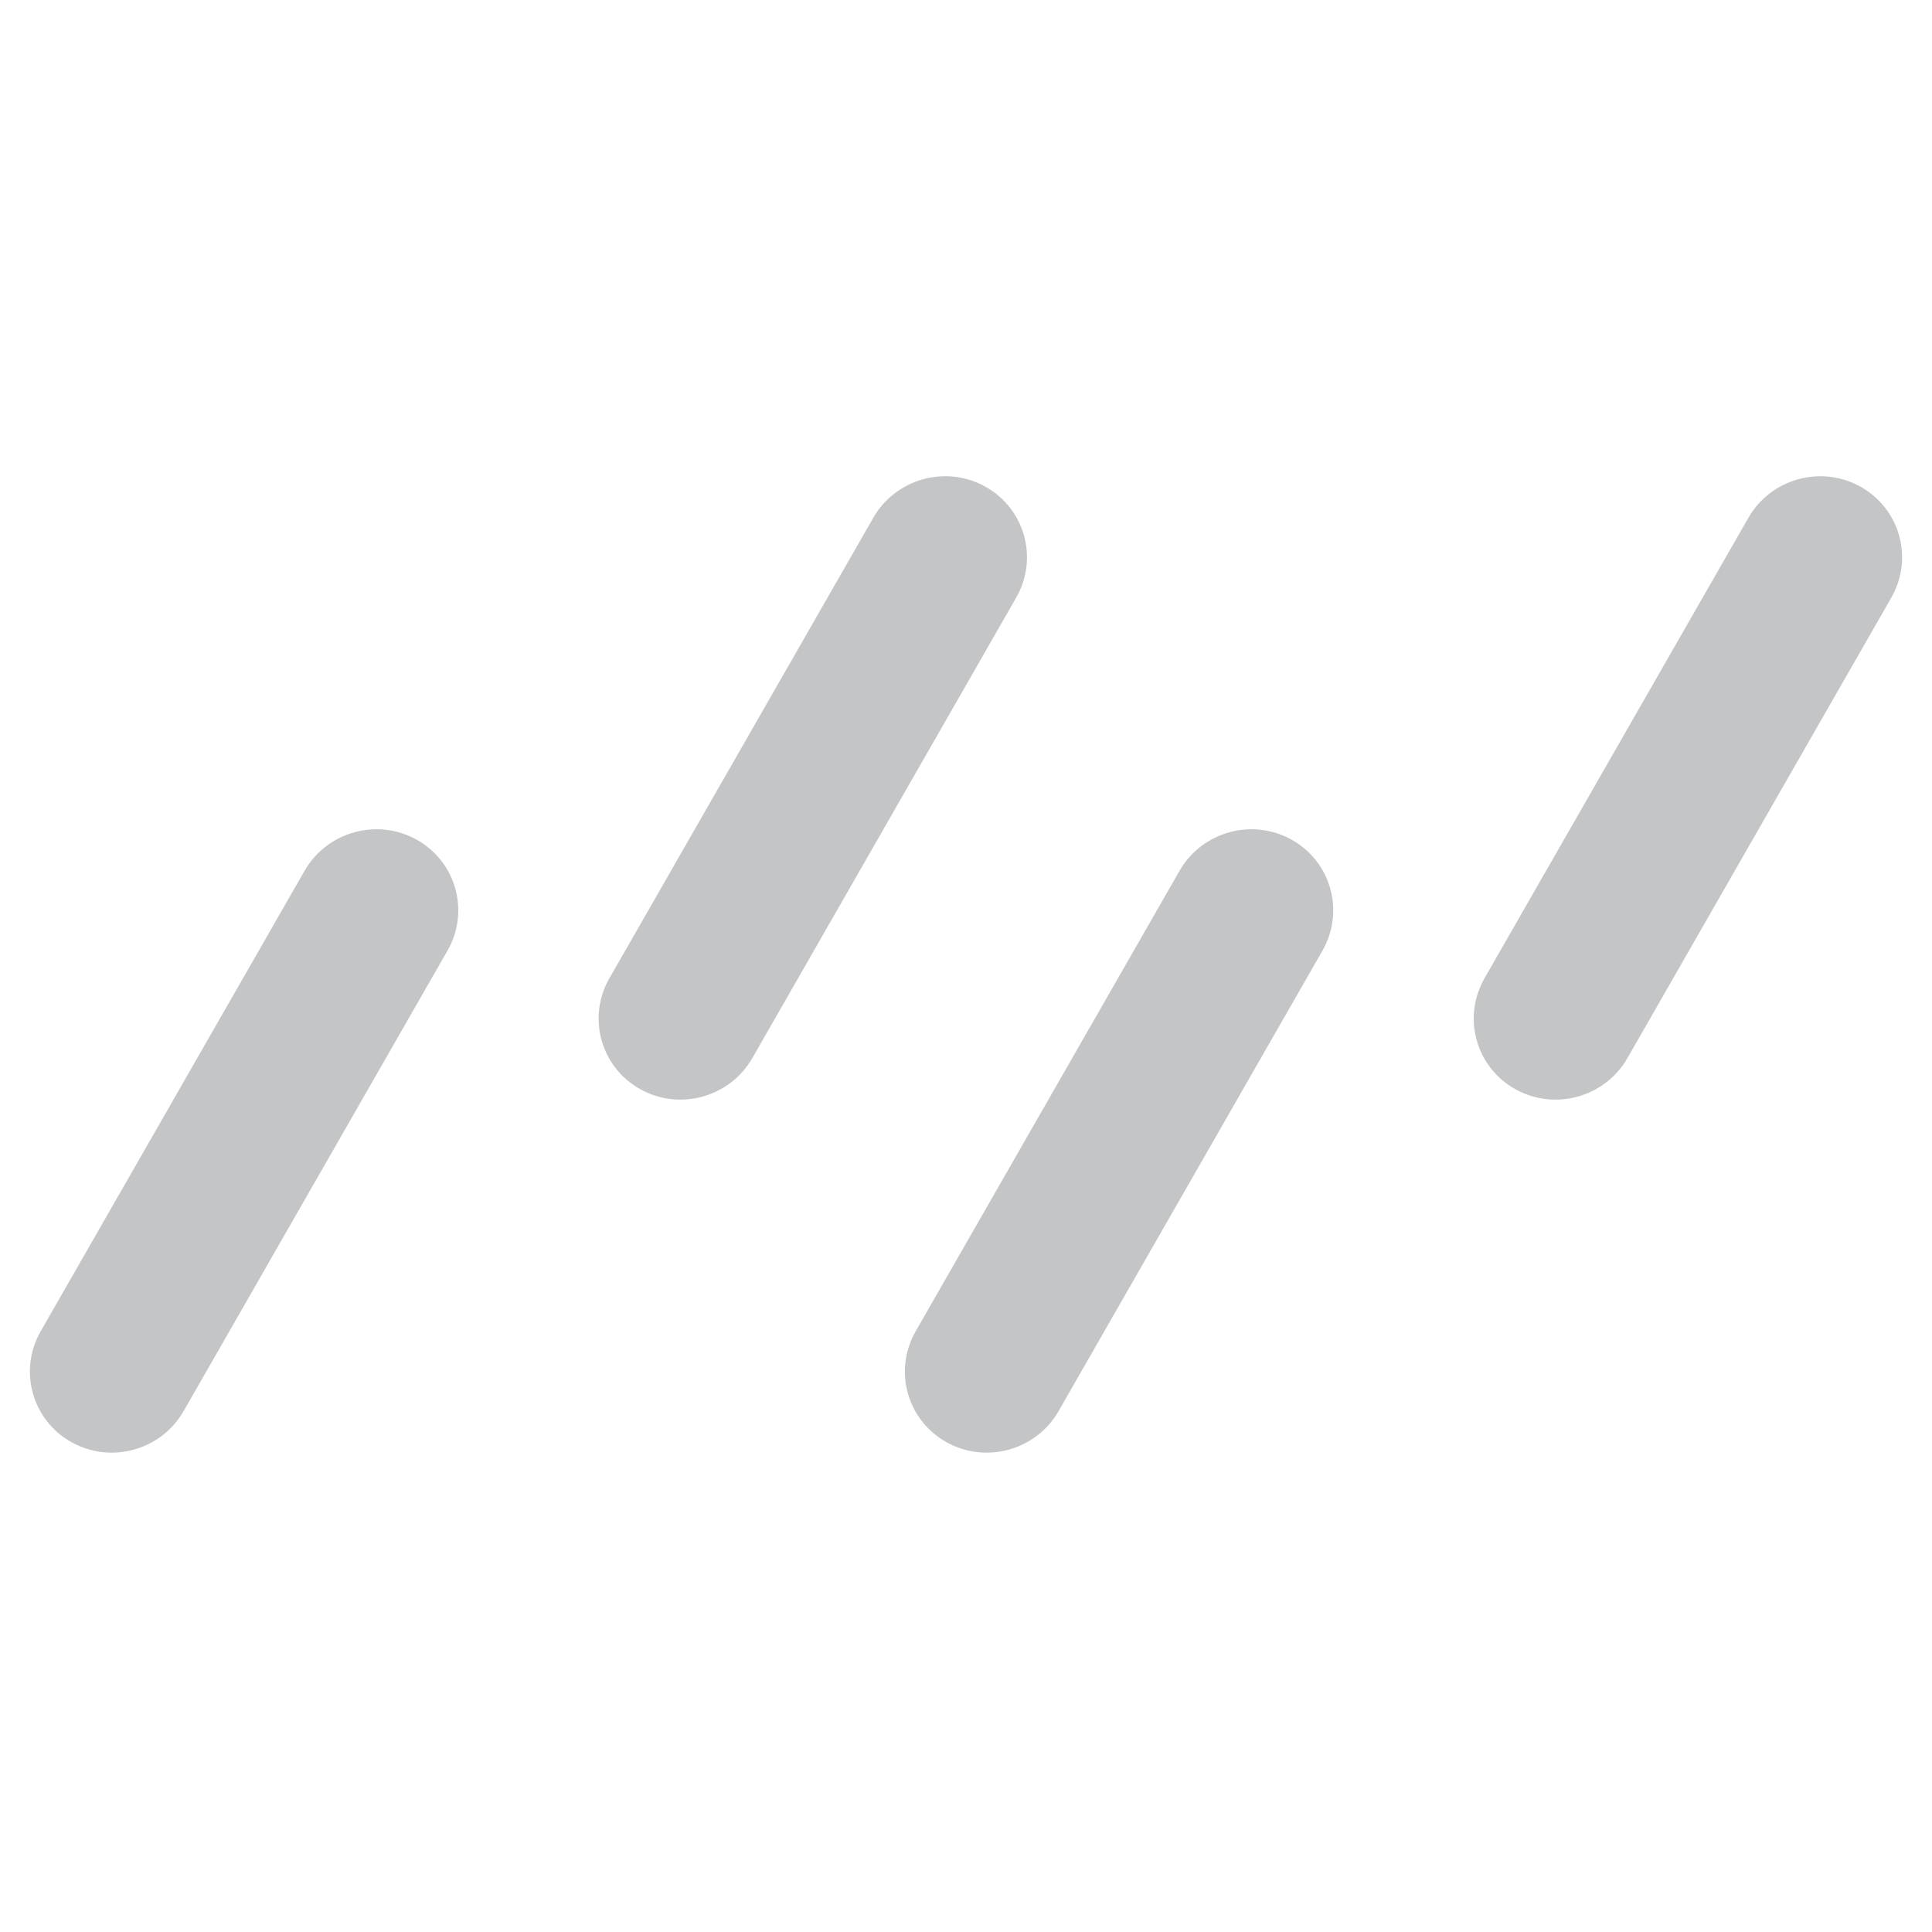
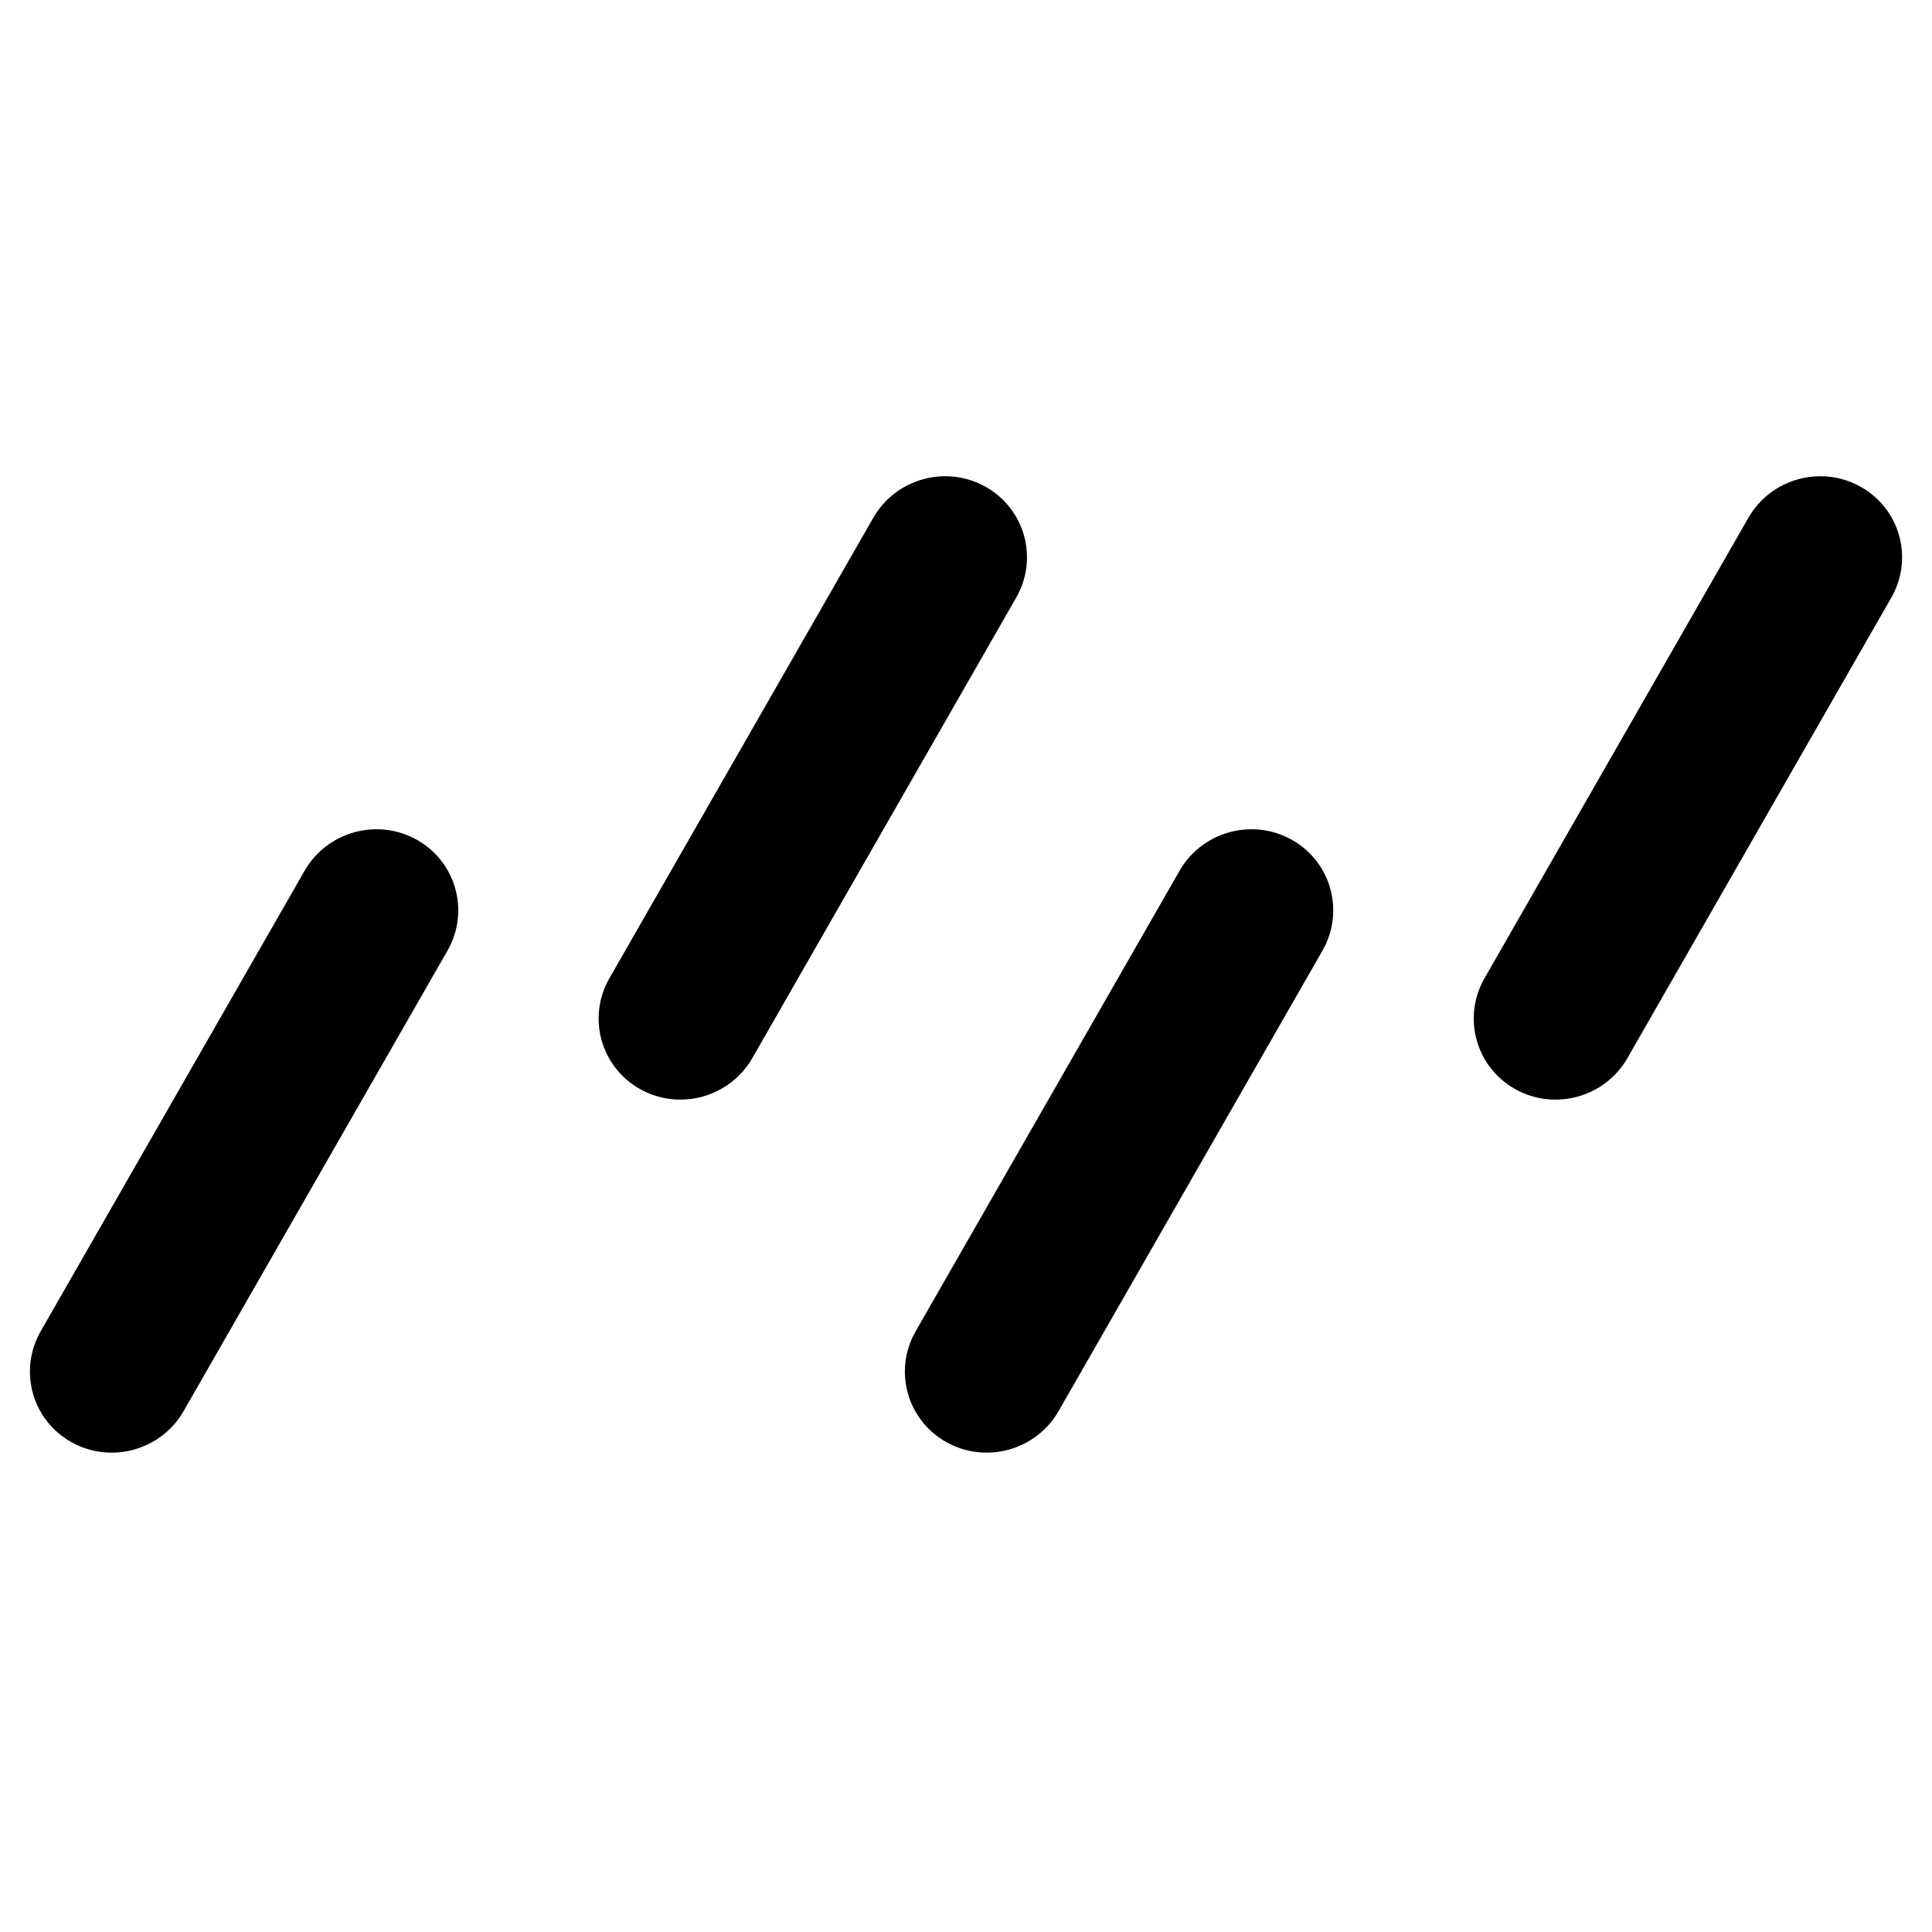
- <svg xmlns="http://www.w3.org/2000/svg" width="160" height="160" viewBox="0 0 160 160" fill="none">
-   <path d="M37.058 78.73C38.919 75.481 37.779 71.368 34.51 69.542C31.242 67.716 27.083 68.87 25.222 72.118L3.371 110.248C1.509 113.496 2.65 117.61 5.918 119.435C9.187 121.261 13.345 120.108 15.207 116.86L37.058 78.73Z" fill="#c4c5c6" />
-   <path d="M84.157 49.493C86.019 46.245 84.878 42.132 81.609 40.306C78.341 38.48 74.182 39.633 72.321 42.882L50.47 81.012C48.608 84.26 49.749 88.373 53.017 90.199C56.286 92.025 60.444 90.871 62.306 87.623L84.157 49.493Z" fill="#c4c5c6" />
-   <path d="M156.63 49.495C158.491 46.246 157.351 42.133 154.082 40.307C150.814 38.481 146.655 39.635 144.793 42.883L122.942 81.013C121.081 84.261 122.221 88.375 125.49 90.2C128.758 92.026 132.917 90.873 134.778 87.625L156.63 49.495Z" fill="#c4c5c6" />
-   <path d="M109.52 78.73C111.381 75.481 110.24 71.368 106.972 69.542C103.703 67.716 99.545 68.87 97.683 72.118L75.832 110.248C73.971 113.496 75.111 117.61 78.38 119.435C81.648 121.261 85.807 120.108 87.668 116.86L109.52 78.73Z" fill="#c4c5c6" />
+ <svg xmlns="http://www.w3.org/2000/svg" viewBox="0 0 160 160" fill="currentColor">
+   <path d="M37.058 78.73C38.919 75.481 37.779 71.368 34.51 69.542C31.242 67.716 27.083 68.87 25.222 72.118L3.371 110.248C1.509 113.496 2.65 117.61 5.918 119.435C9.187 121.261 13.345 120.108 15.207 116.86L37.058 78.73Z" />
+   <path d="M84.157 49.493C86.019 46.245 84.878 42.132 81.609 40.306C78.341 38.48 74.182 39.633 72.321 42.882L50.47 81.012C48.608 84.26 49.749 88.373 53.017 90.199C56.286 92.025 60.444 90.871 62.306 87.623L84.157 49.493Z" />
+   <path d="M156.63 49.495C158.491 46.246 157.351 42.133 154.082 40.307C150.814 38.481 146.655 39.635 144.793 42.883L122.942 81.013C121.081 84.261 122.221 88.375 125.49 90.2C128.758 92.026 132.917 90.873 134.778 87.625L156.63 49.495Z" />
+   <path d="M109.52 78.73C111.381 75.481 110.24 71.368 106.972 69.542C103.703 67.716 99.545 68.87 97.683 72.118L75.832 110.248C73.971 113.496 75.111 117.61 78.38 119.435C81.648 121.261 85.807 120.108 87.668 116.86L109.52 78.73Z" />
</svg>
